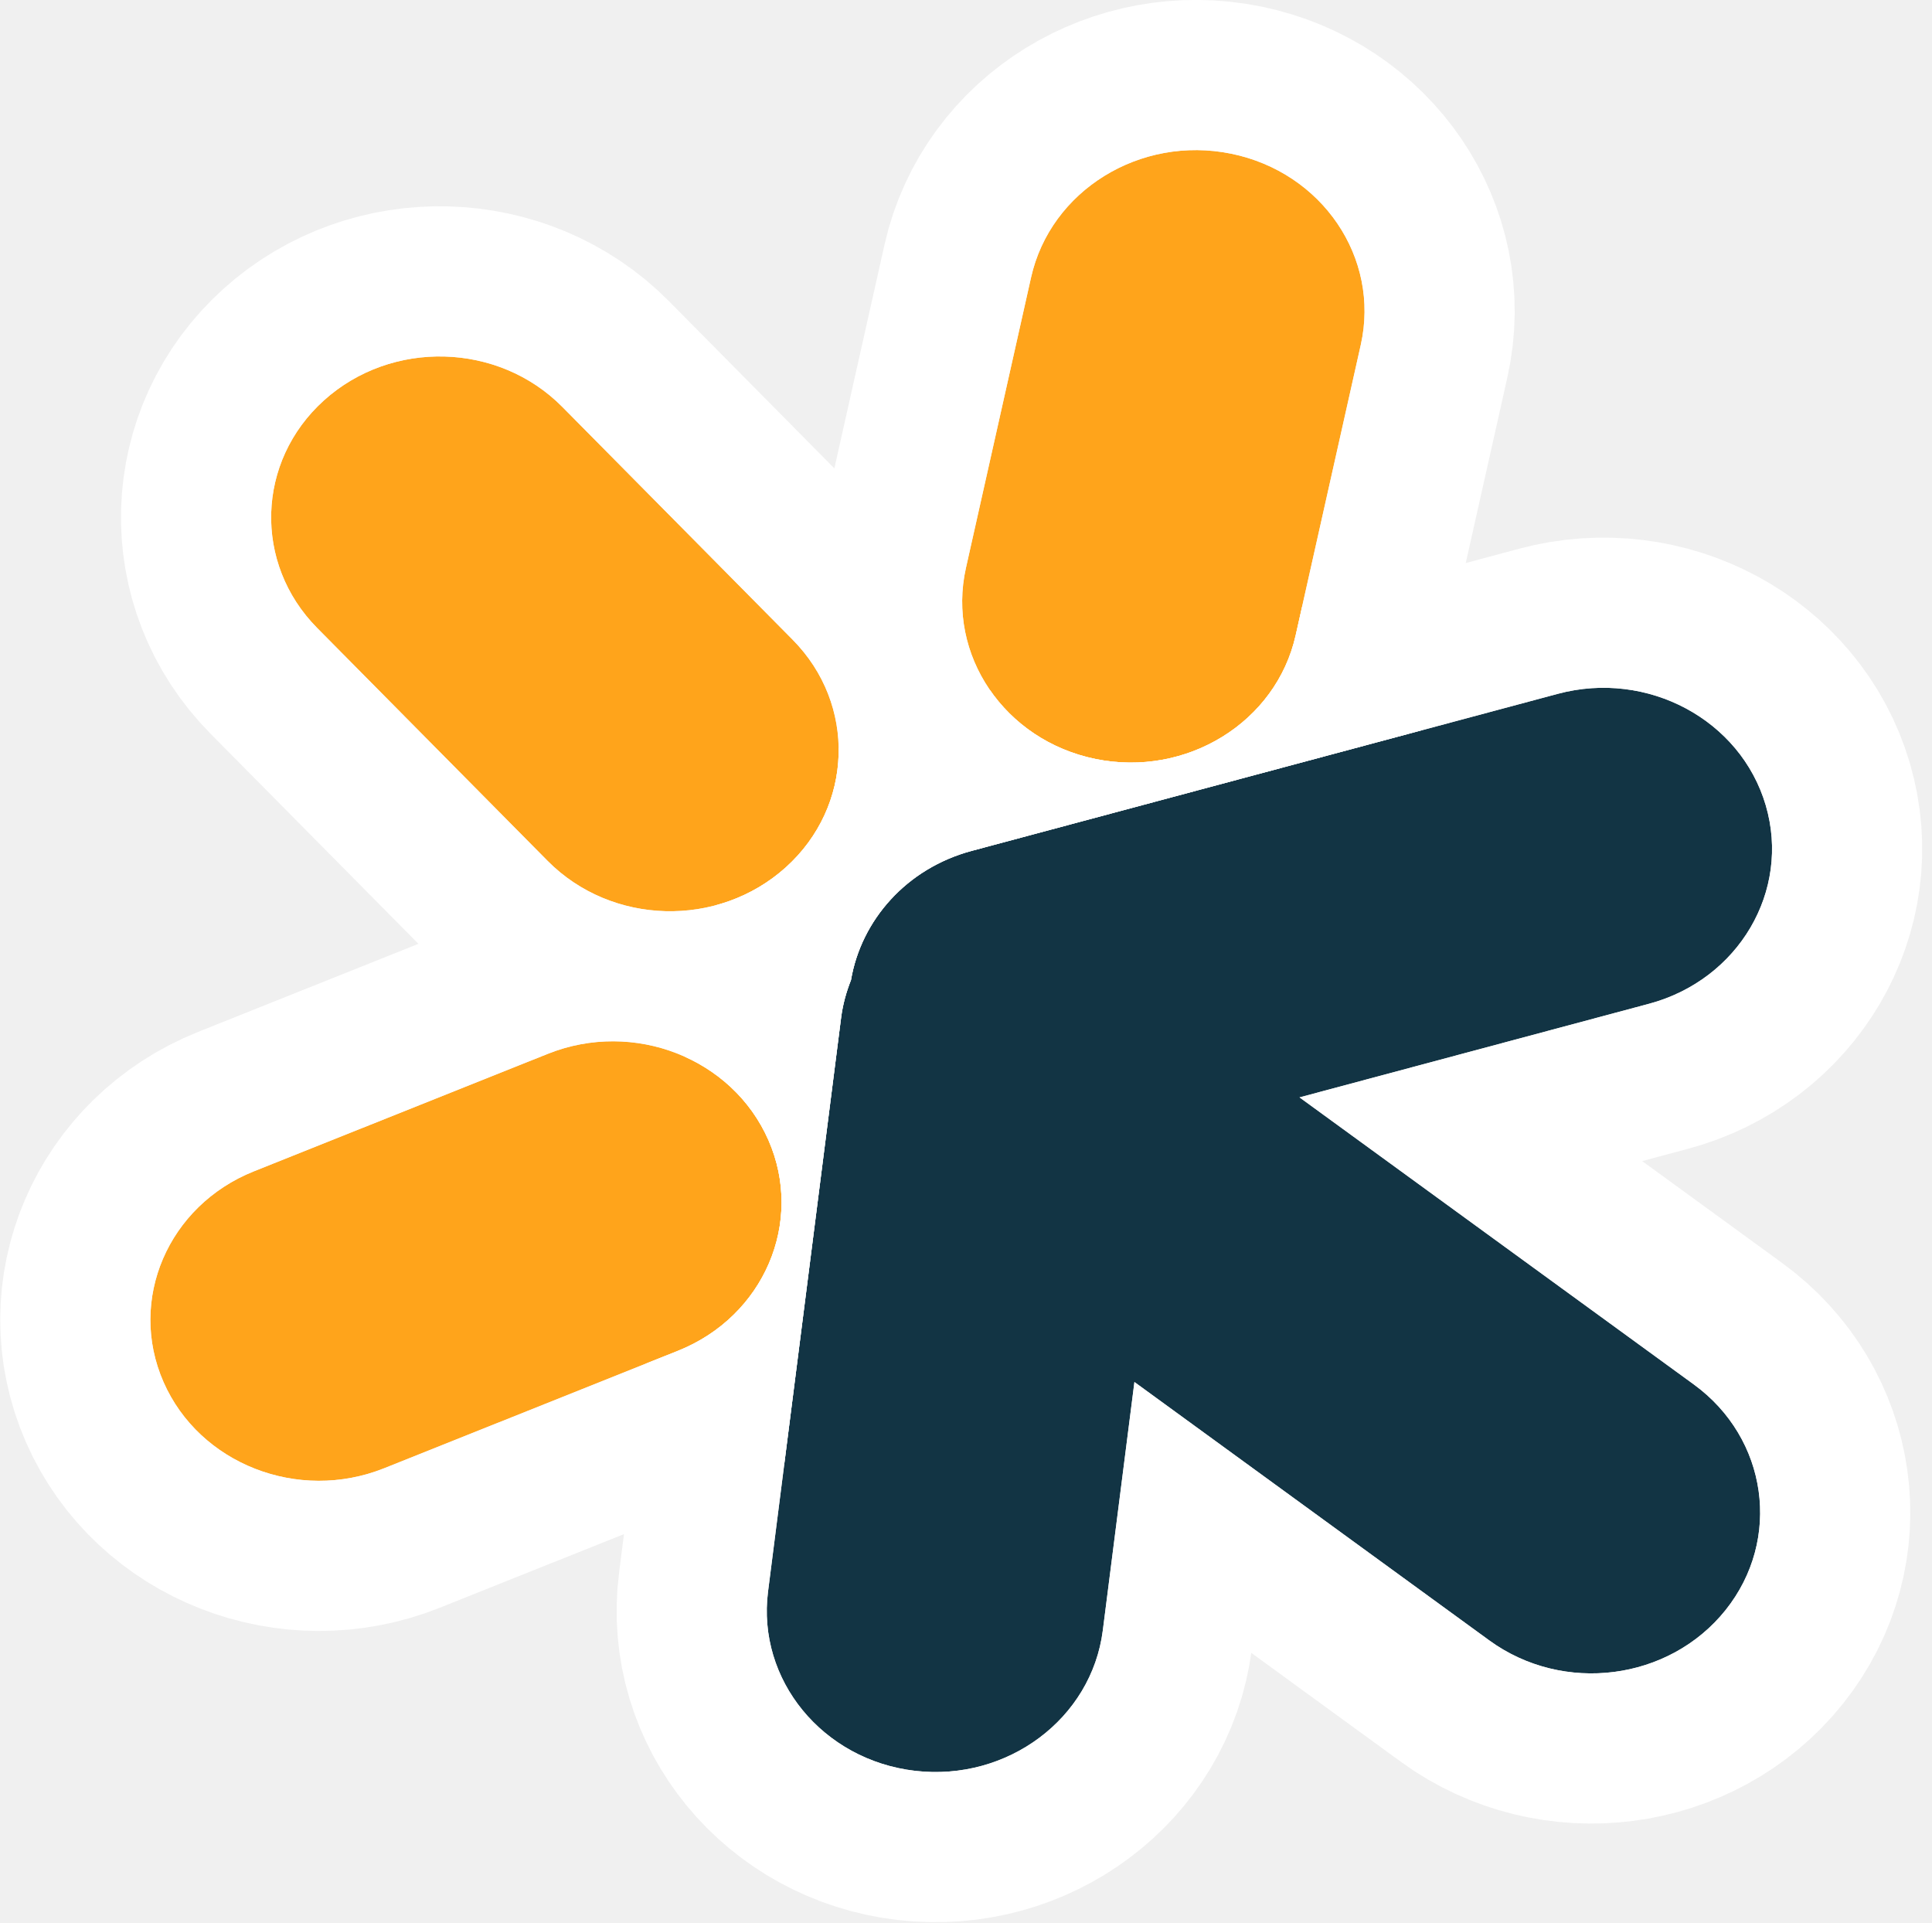
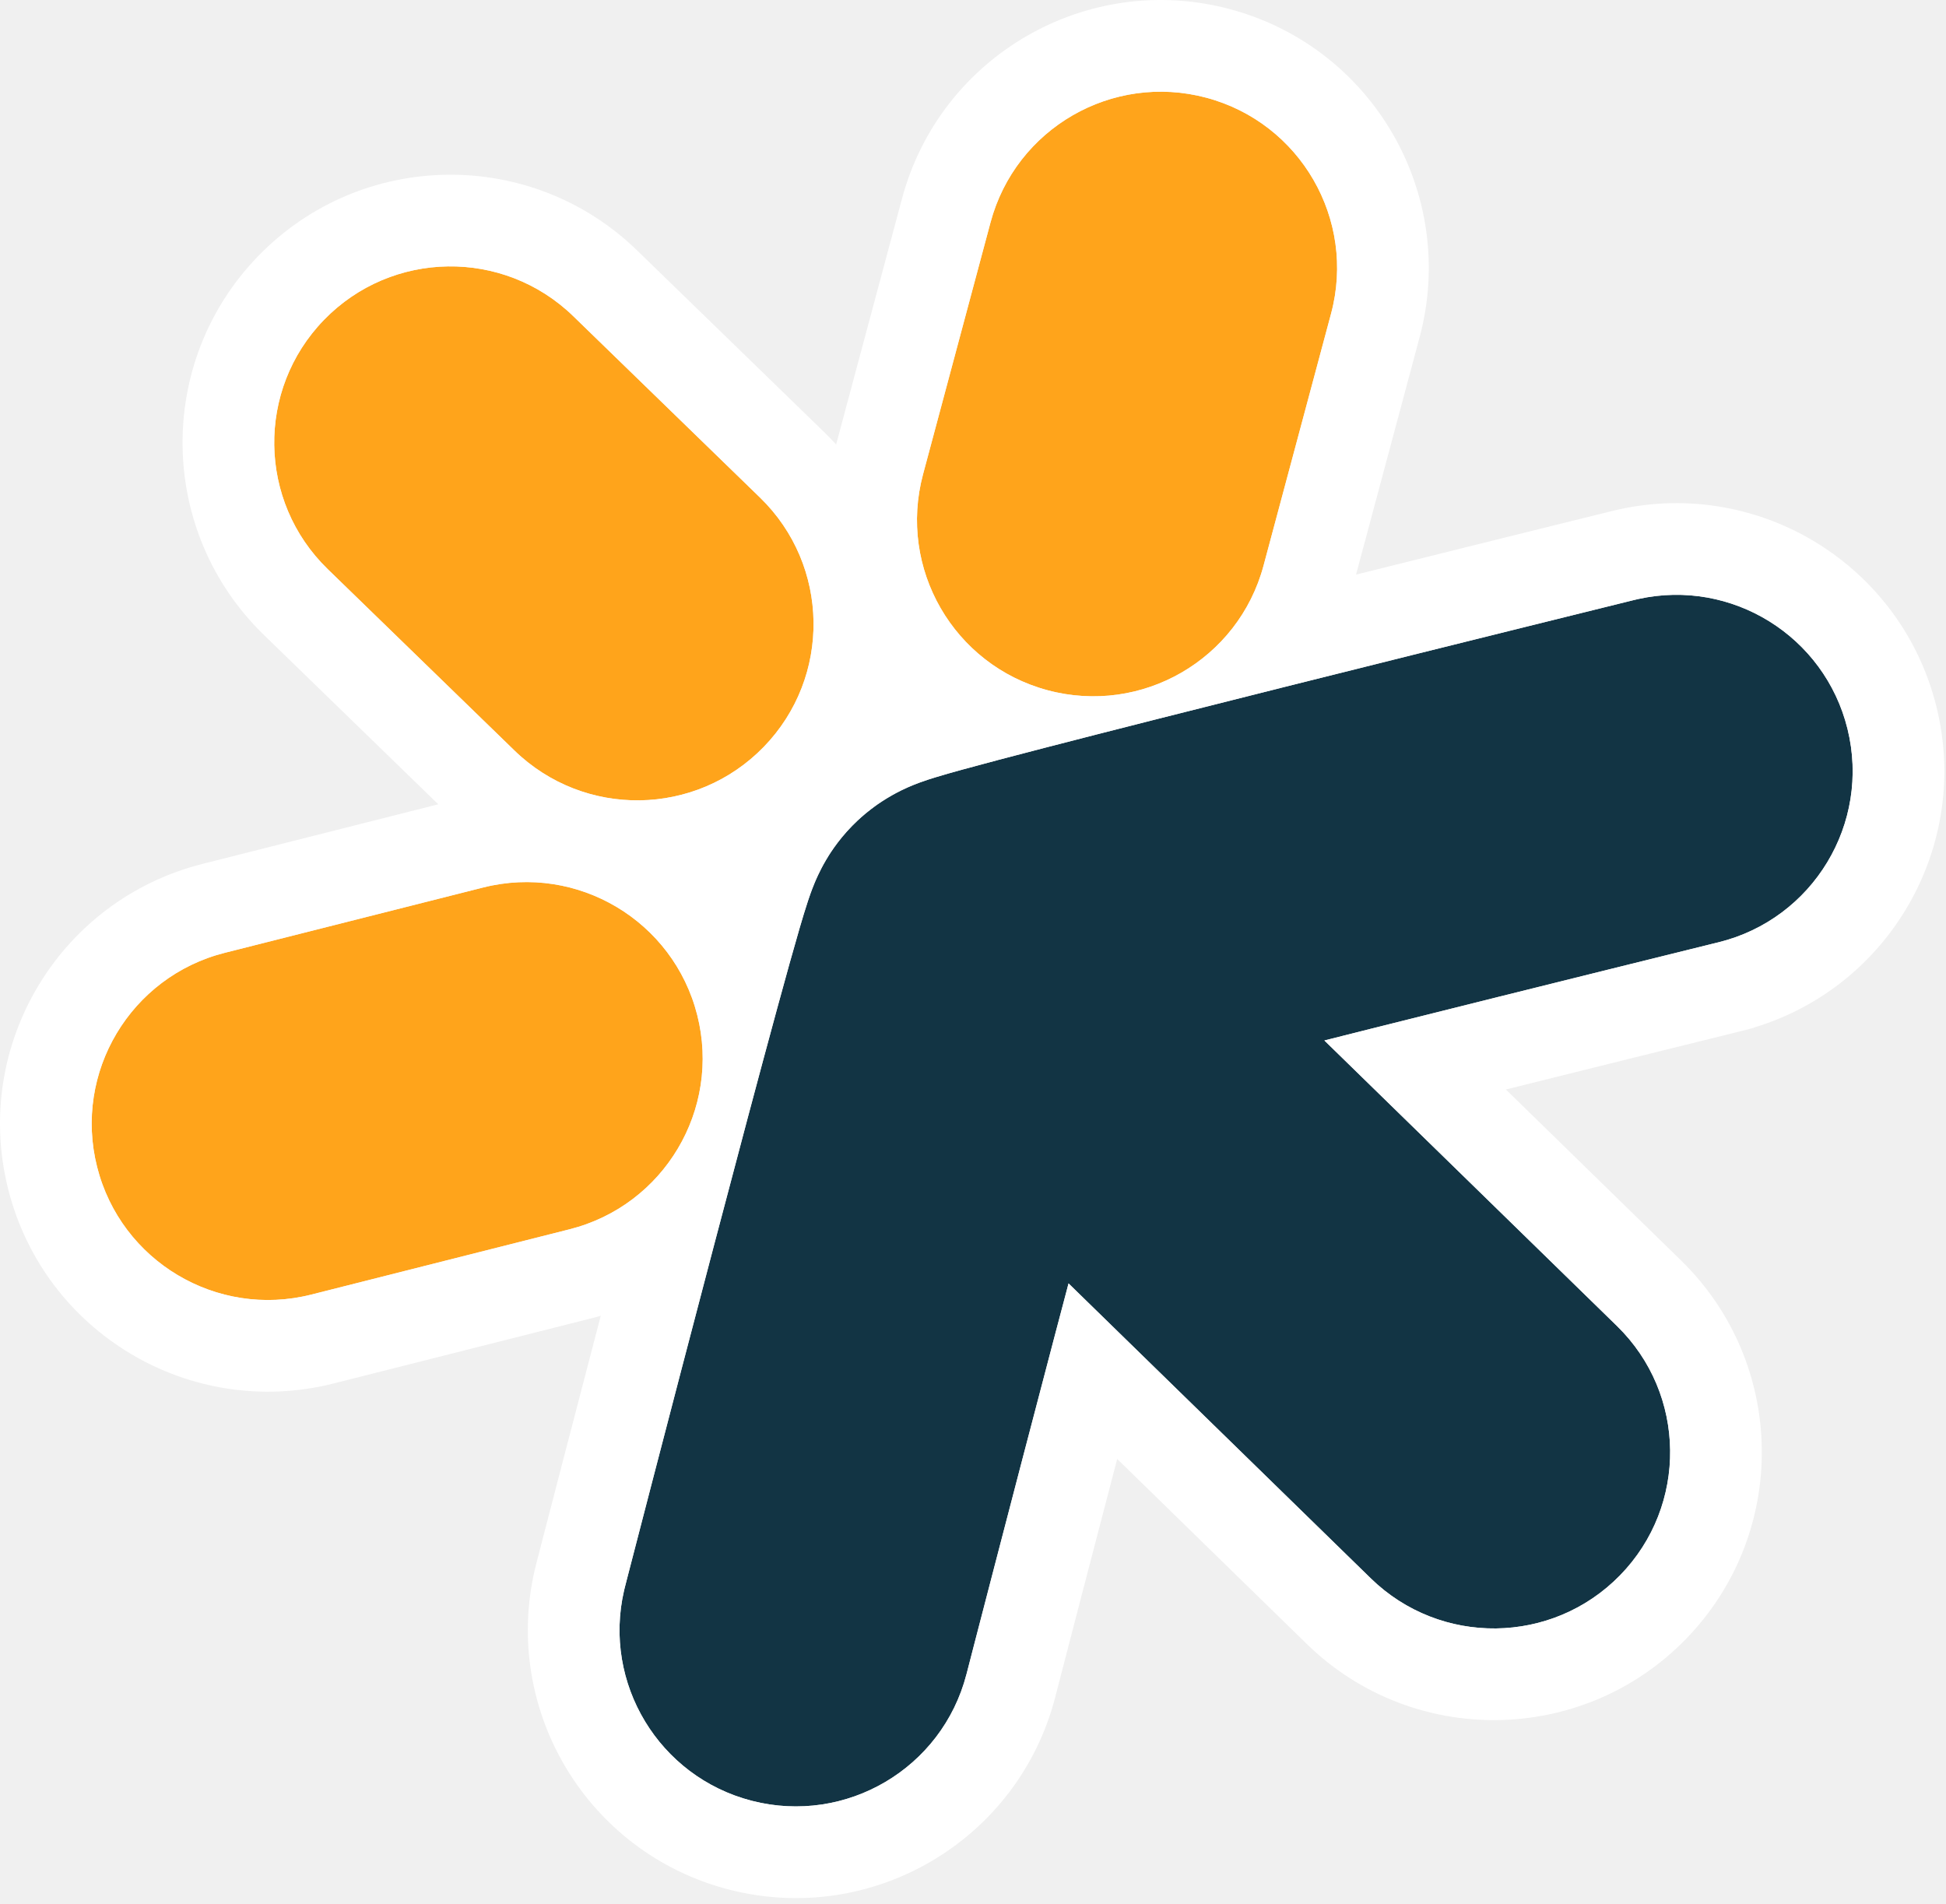
- <svg xmlns="http://www.w3.org/2000/svg" width="193" height="192" viewBox="0 0 193 192" fill="none">
-   <mask id="path-1-outside-1_61_272" maskUnits="userSpaceOnUse" x="-0.978" y="-0.007" width="194" height="192" fill="black">
-     <rect fill="white" x="-0.978" y="-0.007" width="194" height="192" />
-     <path d="M54.725 105.259C63.304 101.829 73.171 105.688 76.764 113.878C80.357 122.068 76.315 131.488 67.736 134.918L38.373 146.654C29.793 150.084 19.927 146.225 16.333 138.035C12.742 129.845 16.783 120.425 25.362 116.995L54.725 105.259ZM32.361 39.993C39.122 33.897 49.781 34.185 56.168 40.637L79.182 63.895C85.57 70.349 85.268 80.53 78.507 86.628C71.746 92.724 61.087 92.436 54.7 85.983L31.686 62.726C25.297 56.271 25.6 46.091 32.361 39.993ZM102.998 27.715C104.943 19.032 113.892 13.495 122.988 15.351C132.083 17.208 137.883 25.752 135.939 34.435L129.434 63.453C127.489 72.136 118.54 77.667 109.444 75.81C100.348 73.953 94.548 65.41 96.493 56.727L102.998 27.715Z" />
-     <path d="M155.624 69.3C164.579 66.901 173.878 71.887 176.392 80.436C178.905 88.985 173.682 97.862 164.726 100.261L129.818 109.609L169.202 138.278C176.598 143.662 178.022 153.752 172.382 160.813C166.742 167.873 156.172 169.232 148.776 163.849L113.325 138.038L110.167 162.851C109.045 171.665 100.646 177.945 91.413 176.874C82.179 175.802 75.601 167.785 76.724 158.97L84.025 101.632C84.192 100.323 84.542 99.077 85.008 97.896C86.028 91.911 90.553 86.731 97.072 84.985L155.624 69.3Z" />
-   </mask>
-   <path d="M54.725 105.259C63.304 101.829 73.171 105.688 76.764 113.878C80.357 122.068 76.315 131.488 67.736 134.918L38.373 146.654C29.793 150.084 19.927 146.225 16.333 138.035C12.742 129.845 16.783 120.425 25.362 116.995L54.725 105.259ZM32.361 39.993C39.122 33.897 49.781 34.185 56.168 40.637L79.182 63.895C85.57 70.349 85.268 80.53 78.507 86.628C71.746 92.724 61.087 92.436 54.7 85.983L31.686 62.726C25.297 56.271 25.6 46.091 32.361 39.993ZM102.998 27.715C104.943 19.032 113.892 13.495 122.988 15.351C132.083 17.208 137.883 25.752 135.939 34.435L129.434 63.453C127.489 72.136 118.54 77.667 109.444 75.81C100.348 73.953 94.548 65.41 96.493 56.727L102.998 27.715Z" fill="#FFA41B" />
-   <path d="M155.624 69.3C164.579 66.901 173.878 71.887 176.392 80.436C178.905 88.985 173.682 97.862 164.726 100.261L129.818 109.609L169.202 138.278C176.598 143.662 178.022 153.752 172.382 160.813C166.742 167.873 156.172 169.232 148.776 163.849L113.325 138.038L110.167 162.851C109.045 171.665 100.646 177.945 91.413 176.874C82.179 175.802 75.601 167.785 76.724 158.97L84.025 101.632C84.192 100.323 84.542 99.077 85.008 97.896C86.028 91.911 90.553 86.731 97.072 84.985L155.624 69.3Z" fill="#123444" />
-   <path d="M54.725 105.259C63.304 101.829 73.171 105.688 76.764 113.878C80.357 122.068 76.315 131.488 67.736 134.918L38.373 146.654C29.793 150.084 19.927 146.225 16.333 138.035C12.742 129.845 16.783 120.425 25.362 116.995L54.725 105.259ZM32.361 39.993C39.122 33.897 49.781 34.185 56.168 40.637L79.182 63.895C85.57 70.349 85.268 80.53 78.507 86.628C71.746 92.724 61.087 92.436 54.7 85.983L31.686 62.726C25.297 56.271 25.6 46.091 32.361 39.993ZM102.998 27.715C104.943 19.032 113.892 13.495 122.988 15.351C132.083 17.208 137.883 25.752 135.939 34.435L129.434 63.453C127.489 72.136 118.54 77.667 109.444 75.81C100.348 73.953 94.548 65.41 96.493 56.727L102.998 27.715Z" stroke="white" stroke-width="30" stroke-linecap="square" mask="url(#path-1-outside-1_61_272)" />
-   <path d="M155.624 69.3C164.579 66.901 173.878 71.887 176.392 80.436C178.905 88.985 173.682 97.862 164.726 100.261L129.818 109.609L169.202 138.278C176.598 143.662 178.022 153.752 172.382 160.813C166.742 167.873 156.172 169.232 148.776 163.849L113.325 138.038L110.167 162.851C109.045 171.665 100.646 177.945 91.413 176.874C82.179 175.802 75.601 167.785 76.724 158.97L84.025 101.632C84.192 100.323 84.542 99.077 85.008 97.896C86.028 91.911 90.553 86.731 97.072 84.985L155.624 69.3Z" stroke="white" stroke-width="30" stroke-linecap="square" mask="url(#path-1-outside-1_61_272)" />
+ <svg xmlns="http://www.w3.org/2000/svg" width="138" height="135" viewBox="0 0 138 135" fill="none">
+   <path d="M34.264 62.935C40.958 61.244 47.755 65.298 49.447 71.991C51.139 78.684 47.084 85.482 40.392 87.173L22.069 91.805C15.376 93.496 8.578 89.442 6.886 82.749C5.194 76.056 9.249 69.259 15.941 67.567L34.264 62.935Z" fill="#FFA41B" />
+   <path d="M22.98 22.68C27.79 17.728 35.703 17.613 40.655 22.423L53.902 35.29C58.854 40.1 58.969 48.014 54.16 52.966C49.35 57.918 41.436 58.033 36.484 53.223L23.237 40.356C18.285 35.546 18.169 27.632 22.98 22.68Z" fill="#FFA41B" />
+   <path d="M65.456 33.639L70.244 15.769C72.031 9.101 78.885 5.144 85.553 6.931C92.221 8.717 96.179 15.572 94.392 22.24L89.604 40.109C87.817 46.778 80.963 50.735 74.295 48.948C67.626 47.162 63.669 40.307 65.456 33.639Z" fill="#FFA41B" />
+   <path d="M116.199 42.474C122.798 41.022 129.387 45.091 131.015 51.689C132.669 58.391 128.576 65.165 121.874 66.819L121.872 66.82L121.865 66.822L121.839 66.828L121.733 66.854C121.64 66.877 121.501 66.911 121.321 66.955L120.607 67.132L119.758 67.342C118.41 67.675 116.483 68.152 114.17 68.726C109.544 69.874 103.379 71.407 97.213 72.954C96.548 73.121 95.883 73.288 95.22 73.456C94.785 73.565 94.351 73.675 93.918 73.784L114.669 94.033C119.609 98.854 119.706 106.769 114.885 111.71C110.064 116.65 102.149 116.747 97.208 111.926L75.776 91.012L75.56 91.832L75.444 92.27L75.442 92.279C75.239 93.045 75.035 93.815 74.832 94.586C73.246 100.614 71.673 106.649 70.495 111.179C69.906 113.444 69.416 115.331 69.074 116.651C68.903 117.312 68.769 117.831 68.678 118.184L68.608 118.457L68.574 118.587L68.547 118.69L68.538 118.723C66.812 125.407 59.994 129.426 53.309 127.699C46.73 126 42.732 119.367 44.256 112.784L44.333 112.471L44.343 112.435L44.37 112.33C44.394 112.238 44.429 112.101 44.474 111.923C44.567 111.567 44.701 111.046 44.873 110.383C45.217 109.056 45.708 107.162 46.298 104.89C47.479 100.346 49.06 94.285 50.655 88.225C52.247 82.172 53.864 76.087 55.113 71.508C55.734 69.231 56.282 67.261 56.698 65.837C56.899 65.148 57.107 64.458 57.296 63.889C57.375 63.65 57.535 63.173 57.748 62.659L57.751 62.651C57.829 62.461 58.106 61.79 58.56 61.015C58.739 60.709 59.354 59.665 60.427 58.568C60.639 58.351 60.947 58.053 61.349 57.717C61.38 57.691 61.41 57.666 61.441 57.641L61.48 57.61L61.533 57.567L61.548 57.555C61.621 57.496 61.697 57.436 61.776 57.375C61.885 57.291 61.985 57.218 62.074 57.154C62.105 57.132 62.135 57.109 62.167 57.087L62.183 57.075C62.196 57.066 62.208 57.057 62.22 57.048C62.46 56.881 62.691 56.734 62.902 56.605L62.971 56.564C63.42 56.295 63.773 56.118 63.941 56.036C64.53 55.749 65.027 55.564 65.198 55.501C65.629 55.342 66.038 55.214 66.282 55.139C66.831 54.97 67.511 54.777 68.22 54.582C69.676 54.181 71.689 53.65 74.027 53.045C78.721 51.829 84.943 50.257 91.13 48.705C97.325 47.151 103.514 45.612 108.151 44.462C110.471 43.886 112.403 43.408 113.757 43.073C114.213 42.96 114.603 42.864 114.921 42.785L115.327 42.685C115.431 42.66 115.52 42.637 115.596 42.618L115.598 42.618L115.742 42.582L115.848 42.556L115.876 42.549L115.88 42.548L115.883 42.548L115.885 42.547L116.199 42.474Z" fill="#123444" />
+   <path d="M94.392 22.24C96.179 15.572 92.221 8.717 85.553 6.931C78.885 5.144 72.031 9.101 70.244 15.769L65.456 33.639C63.669 40.307 67.626 47.162 74.295 48.948C80.963 50.735 87.817 46.778 89.604 40.109L94.392 22.24ZM131.015 51.689C129.387 45.091 122.798 41.022 116.199 42.474L115.885 42.547L115.88 42.548L115.876 42.549L115.848 42.556L115.742 42.582L115.598 42.618L115.596 42.618C115.52 42.637 115.431 42.66 115.327 42.685L114.921 42.785C114.603 42.864 114.213 42.96 113.757 43.073C112.403 43.408 110.471 43.886 108.151 44.462C103.514 45.612 97.325 47.151 91.13 48.705C84.943 50.257 78.721 51.829 74.027 53.045C71.689 53.65 69.676 54.181 68.22 54.582C67.511 54.777 66.831 54.97 66.282 55.139C66.038 55.214 65.629 55.342 65.198 55.501C65.027 55.564 64.53 55.749 63.941 56.036C63.773 56.118 63.42 56.295 62.971 56.564L62.902 56.605C62.691 56.734 62.46 56.881 62.22 57.048C62.208 57.057 62.196 57.066 62.183 57.075L62.167 57.087C62.135 57.109 62.105 57.132 62.074 57.154C61.985 57.218 61.885 57.291 61.776 57.375C61.697 57.436 61.621 57.496 61.548 57.555L61.533 57.567L61.48 57.61L61.441 57.641C61.41 57.666 61.38 57.691 61.349 57.717C60.947 58.053 60.639 58.351 60.427 58.568C59.354 59.665 58.739 60.709 58.56 61.015C58.106 61.79 57.829 62.461 57.751 62.651L57.748 62.659C57.535 63.173 57.375 63.65 57.296 63.889C57.107 64.458 56.899 65.148 56.698 65.837C56.282 67.261 55.734 69.231 55.113 71.508C53.864 76.087 52.247 82.172 50.655 88.225C49.06 94.285 47.479 100.346 46.298 104.89C45.708 107.162 45.217 109.056 44.873 110.383C44.701 111.046 44.567 111.567 44.474 111.923C44.429 112.101 44.394 112.238 44.37 112.33L44.343 112.435L44.333 112.471L44.256 112.784C42.732 119.367 46.73 126 53.309 127.699C59.994 129.426 66.812 125.407 68.538 118.723L68.547 118.69L68.574 118.587L68.608 118.457L68.678 118.184C68.769 117.831 68.903 117.312 69.074 116.651C69.416 115.331 69.906 113.444 70.495 111.179C71.673 106.649 73.246 100.614 74.832 94.586C75.035 93.815 75.239 93.045 75.442 92.279L75.444 92.27L75.776 91.012L97.208 111.926C102.149 116.747 110.064 116.65 114.885 111.71C119.706 106.769 119.609 98.854 114.669 94.033L93.918 73.784C94.351 73.675 94.785 73.565 95.22 73.456C95.883 73.288 96.548 73.121 97.213 72.954C103.379 71.407 109.544 69.874 114.17 68.726C116.483 68.152 118.41 67.675 119.758 67.342L121.321 66.955C121.501 66.911 121.64 66.877 121.733 66.854L121.839 66.828L121.865 66.822L121.872 66.82L121.874 66.819C128.576 65.165 132.669 58.391 131.015 51.689ZM49.447 71.991C47.755 65.298 40.958 61.244 34.264 62.935L15.941 67.567C9.249 69.259 5.194 76.056 6.886 82.749C8.578 89.442 15.376 93.496 22.069 91.805L40.392 87.173C47.084 85.482 51.139 78.684 49.447 71.991ZM40.655 22.423C35.703 17.613 27.79 17.728 22.98 22.68C18.169 27.632 18.285 35.546 23.237 40.356L36.484 53.223C41.436 58.033 49.35 57.918 54.16 52.966C58.969 48.014 58.854 40.1 53.902 35.29L40.655 22.423ZM96.162 40.748C100.003 39.789 103.613 38.89 106.586 38.153C108.906 37.577 110.842 37.098 112.197 36.763C112.655 36.65 113.047 36.553 113.364 36.475L113.77 36.374C113.864 36.351 113.946 36.33 114.021 36.312L114.032 36.309L114.173 36.274L114.186 36.271L114.292 36.245L114.294 36.244L114.312 36.24C114.342 36.232 114.372 36.226 114.402 36.219L114.716 36.146L114.759 36.135L114.802 36.125C124.836 33.918 134.852 40.102 137.326 50.132C139.758 59.988 134.013 69.946 124.411 72.859L124.369 72.884L123.519 73.108L123.448 73.127L123.395 73.138L123.29 73.165L123.289 73.164C123.009 73.233 123.223 73.181 122.88 73.266L122.879 73.265L122.167 73.441L122.168 73.442L121.319 73.651L121.318 73.652C119.972 73.985 118.046 74.461 115.735 75.034C113.145 75.677 110.073 76.441 106.789 77.26L119.209 89.38C126.718 96.709 126.866 108.739 119.537 116.249C112.209 123.759 100.178 123.907 92.668 116.579L79.226 103.46C78.327 106.898 77.486 110.121 76.786 112.814C76.197 115.079 75.708 116.963 75.367 118.281C75.197 118.937 75.064 119.453 74.972 119.808L74.902 120.079L74.868 120.21L74.868 120.211L74.841 120.315L74.832 120.348C72.207 130.508 61.844 136.618 51.684 133.993C41.682 131.409 35.607 121.328 37.923 111.319L37.943 111.236L38.02 110.922L38.036 110.854L38.077 110.703C38.09 110.652 38.143 110.446 38.182 110.296C38.274 109.941 38.409 109.418 38.581 108.754C38.925 107.426 39.417 105.529 40.008 103.255C40.747 100.41 41.644 96.97 42.603 93.306C42.554 93.32 42.506 93.336 42.458 93.349L41.984 93.475L23.661 98.106C13.488 100.678 3.156 94.516 0.584 84.342C-1.988 74.169 4.176 63.837 14.349 61.265L31.08 57.035L18.708 45.019C11.181 37.707 11.006 25.678 18.317 18.151C25.628 10.624 37.657 10.449 45.184 17.761L58.431 30.628L58.779 30.974C58.955 31.153 59.126 31.337 59.293 31.522L63.965 14.087C66.681 3.951 77.099 -2.064 87.235 0.652C97.371 3.368 103.386 13.786 100.67 23.922L96.162 40.748Z" fill="white" />
</svg>
